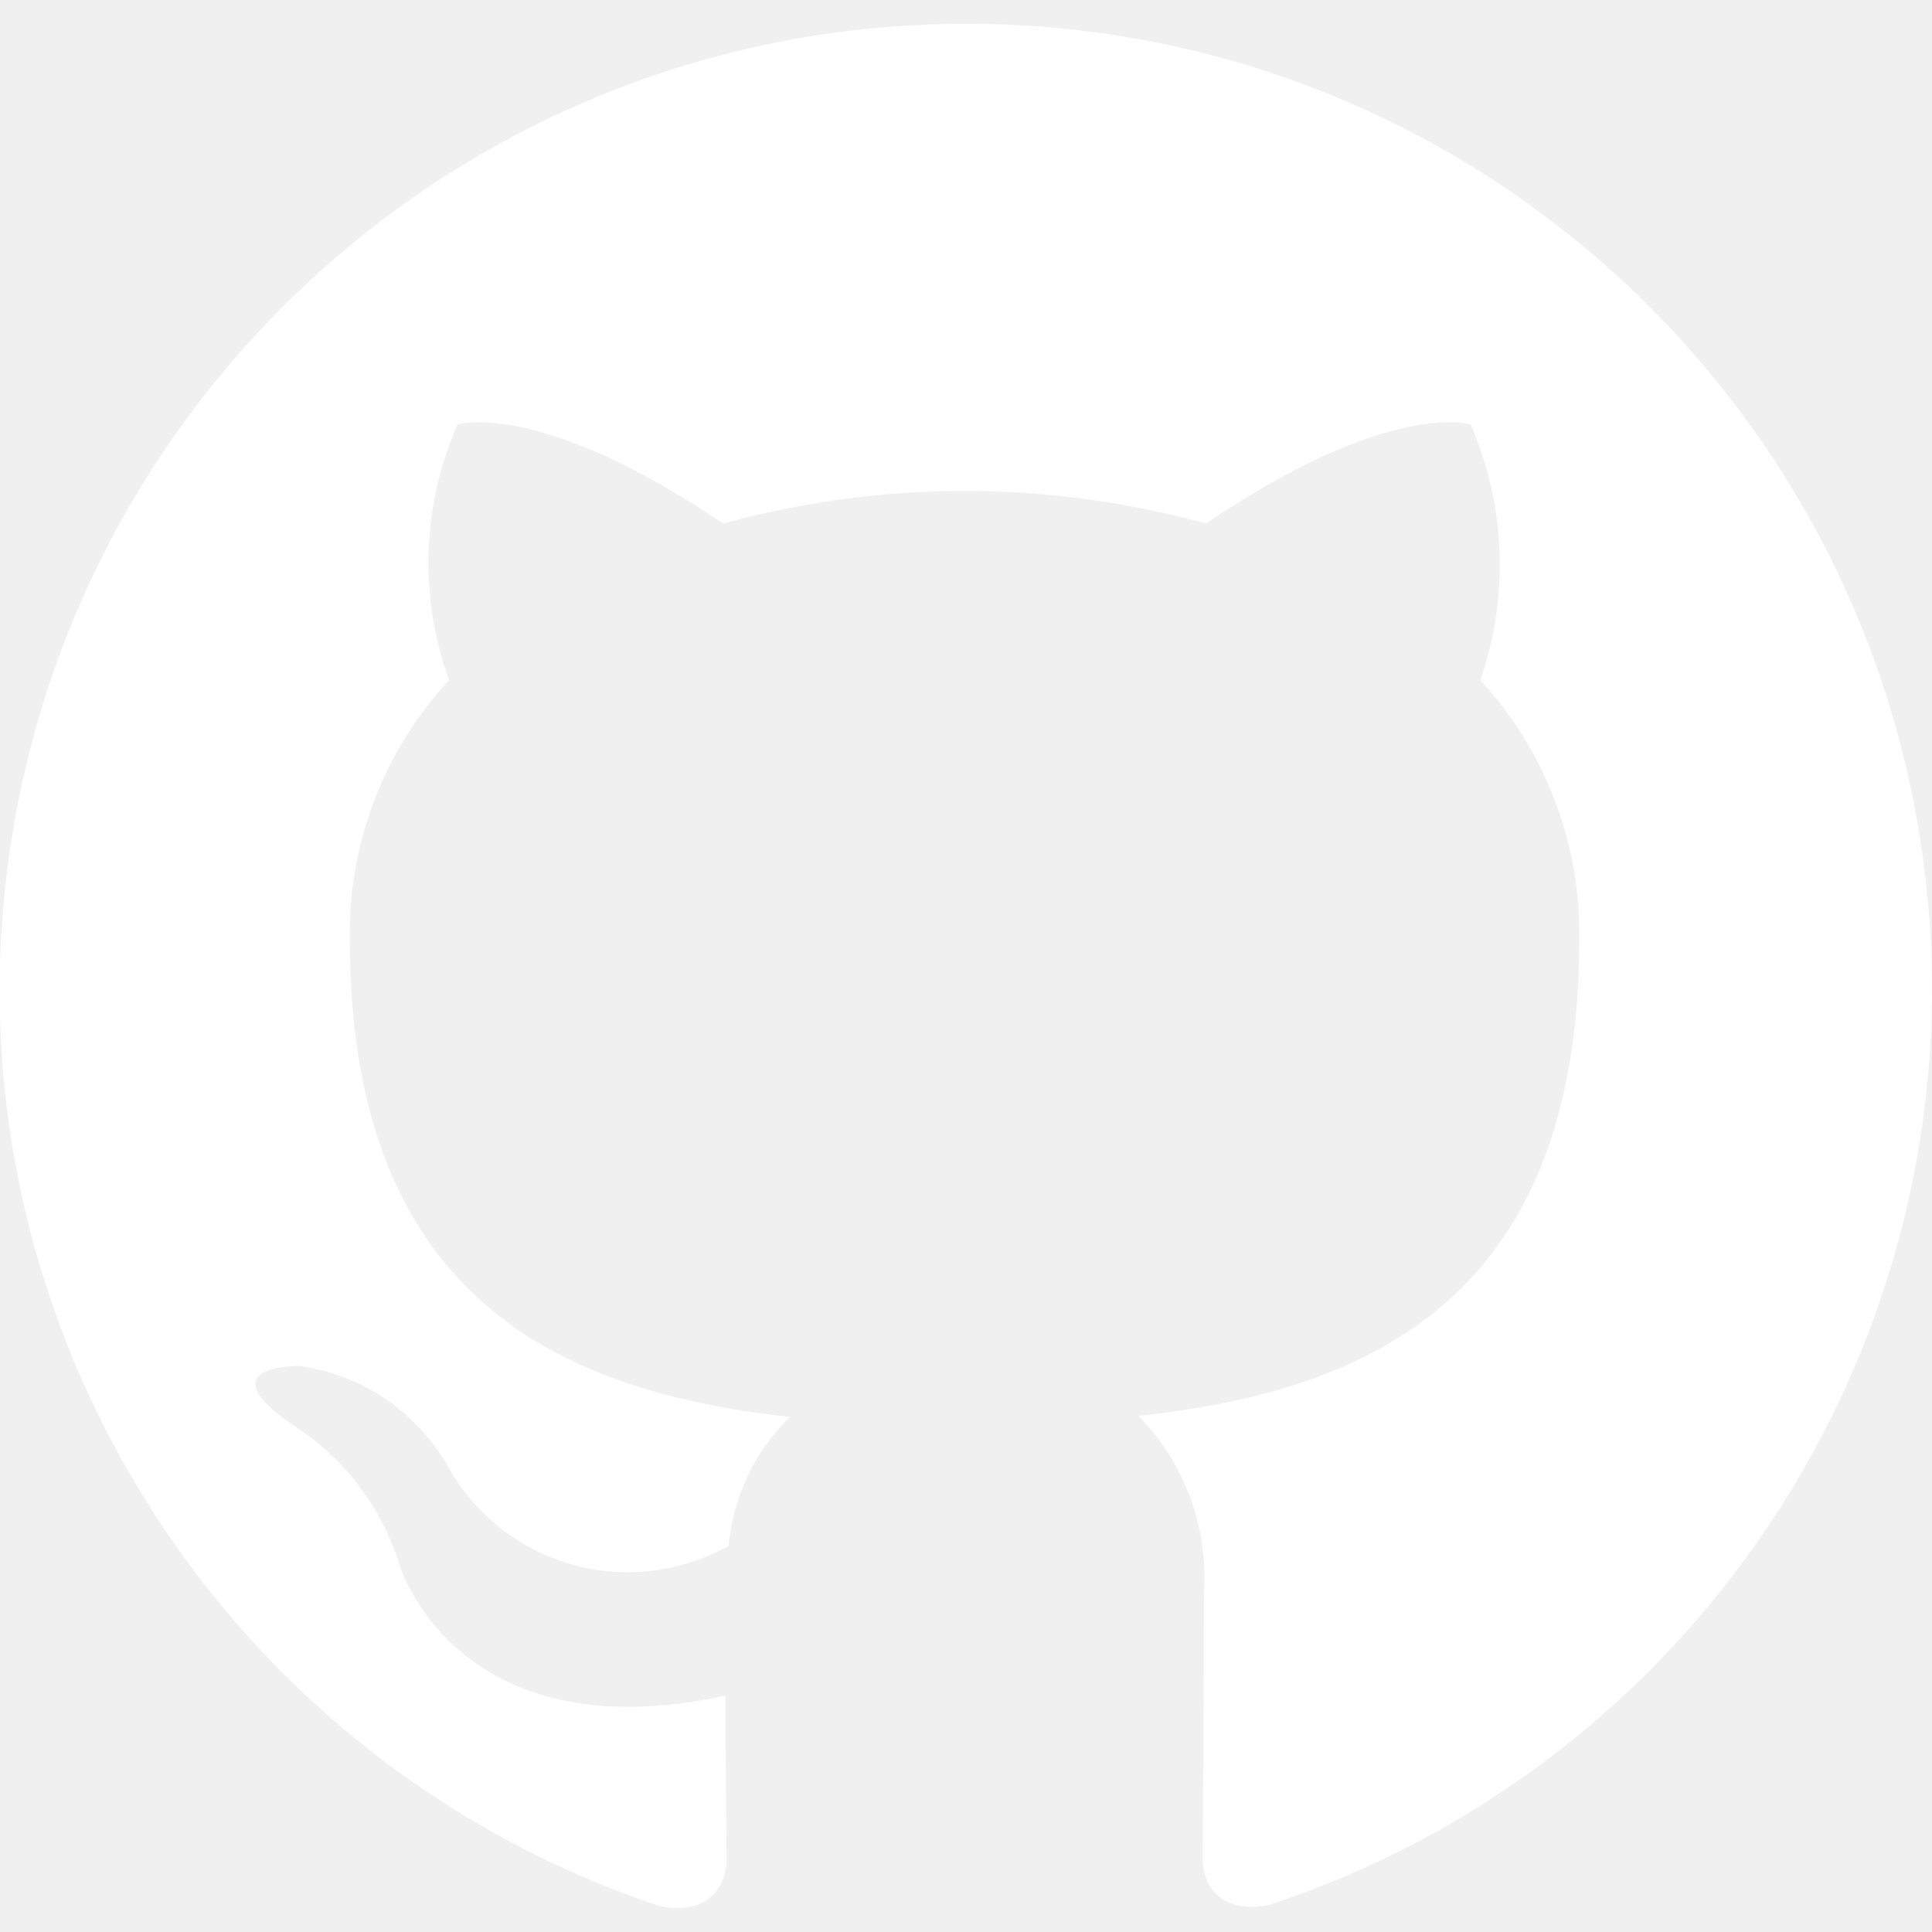
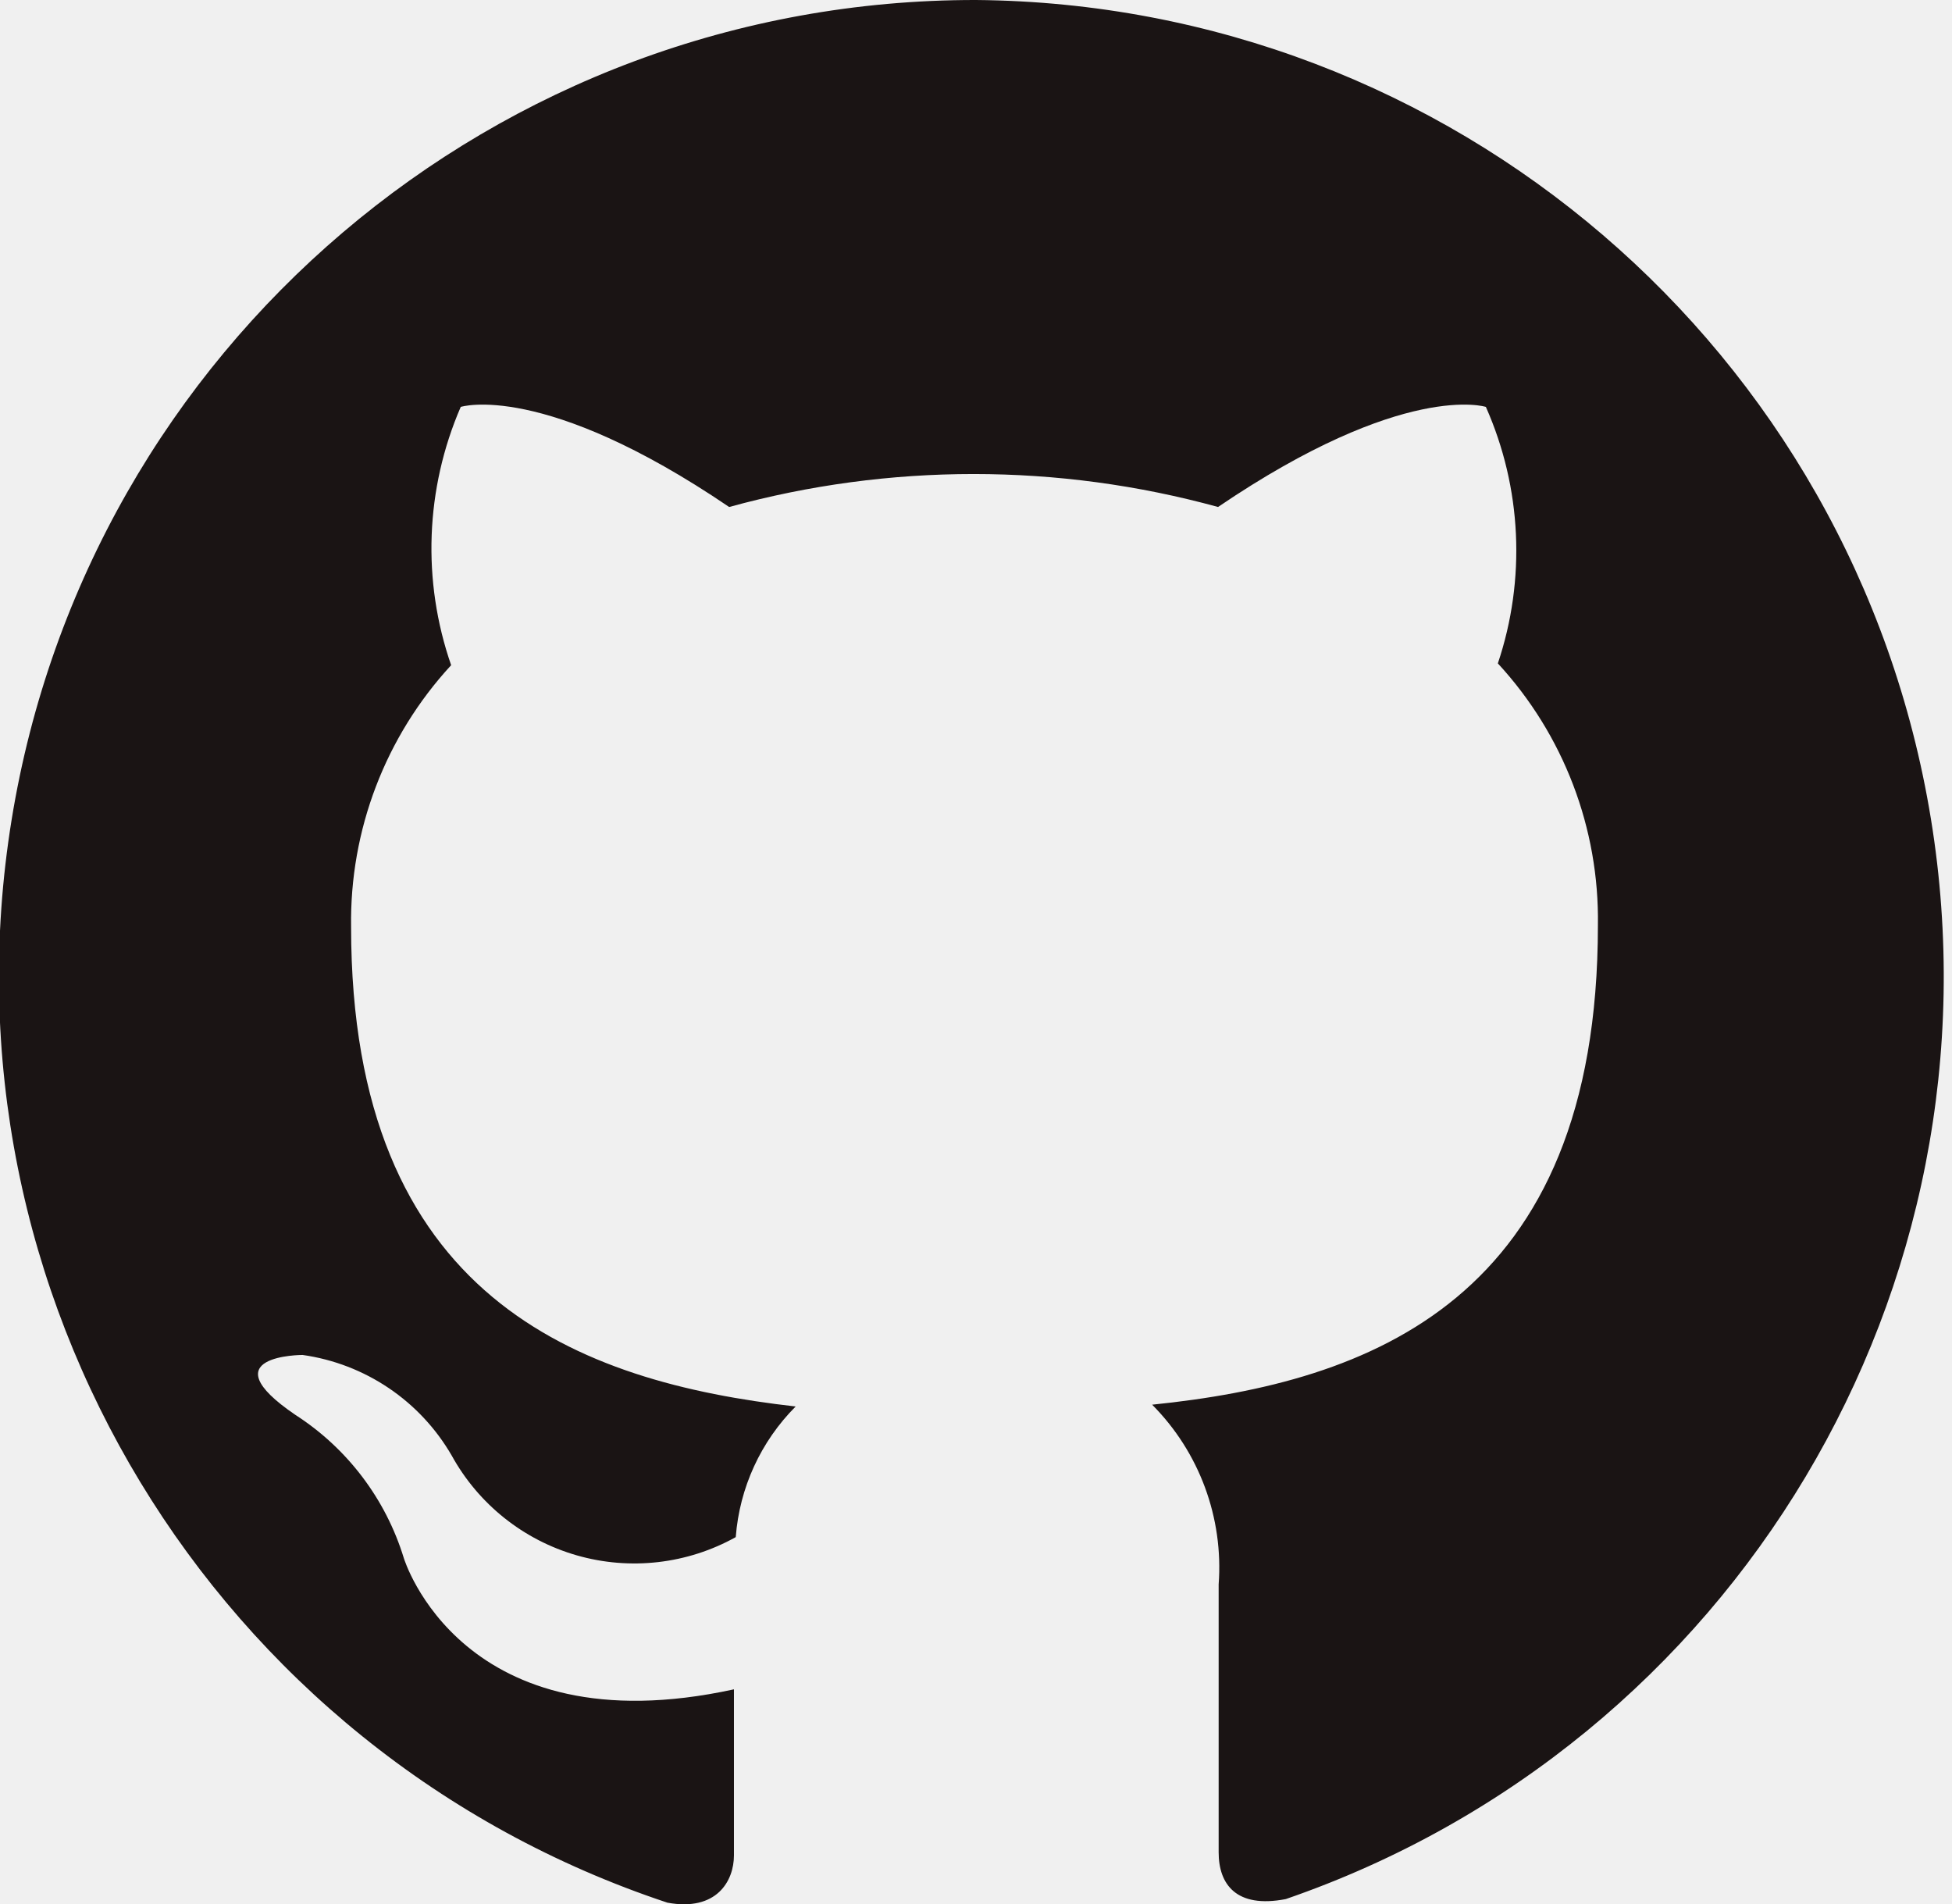
- <svg xmlns="http://www.w3.org/2000/svg" width="18" height="18" viewBox="0 0 18 18">
-   <rect width="18" height="18" fill="none" />
-   <path d="M9,.445A9,9,0,0,0,6.154,17.984c.45.085.615-.194.615-.433,0-.214-.008-.78-.011-1.53-2.5.543-3.032-1.208-3.032-1.208a2.385,2.385,0,0,0-1-1.316c-.815-.558.063-.547.063-.547a1.887,1.887,0,0,1,1.379.927,1.918,1.918,0,0,0,2.621.748,1.919,1.919,0,0,1,.57-1.2c-2-.225-4.1-1-4.1-4.448A3.472,3.472,0,0,1,4.184,6.56a3.2,3.2,0,0,1,.079-2.382s.754-.241,2.475.923a8.485,8.485,0,0,1,4.5,0c1.71-1.164,2.464-.923,2.464-.923a3.288,3.288,0,0,1,.09,2.382,3.486,3.486,0,0,1,.922,2.415c0,3.457-2.1,4.219-4.106,4.44a2.155,2.155,0,0,1,.608,1.665c0,1.2-.011,2.172-.011,2.464,0,.236.158.517.619.427A8.989,8.989,0,0,0,9,.445" transform="translate(0 -0.223)" fill="#fff" />
+ <svg xmlns="http://www.w3.org/2000/svg" viewBox="0 0 32.58 31.77">
+   <defs>
+     <style>.cls-1{fill:#1a1414;fill-rule:evenodd;}</style>
+   </defs>
+   <g id="レイヤー_2" data-name="レイヤー 2">
+     <g id="Layer_1" data-name="Layer 1">
+       <path class="cls-1" d="M16.29,0a16.29,16.29,0,0,0-5.15,31.75c.82.15,1.11-.36,1.11-.79s0-1.41,0-2.77C7.7,29.18,6.74,26,6.74,26a4.36,4.36,0,0,0-1.81-2.39c-1.47-1,.12-1,.12-1a3.43,3.43,0,0,1,2.49,1.68,3.48,3.48,0,0,0,4.74,1.36,3.46,3.46,0,0,1,1-2.18c-3.62-.41-7.42-1.81-7.42-8a6.3,6.3,0,0,1,1.67-4.37,5.94,5.94,0,0,1,.16-4.31s1.37-.44,4.48,1.67a15.41,15.41,0,0,1,8.16,0c3.11-2.11,4.47-1.67,4.47-1.67A5.91,5.91,0,0,1,25,11.07a6.3,6.3,0,0,1,1.67,4.37c0,6.26-3.81,7.63-7.44,8a3.85,3.85,0,0,1,1.11,3c0,2.18,0,3.94,0,4.47s.29.94,1.12.78A16.29,16.29,0,0,0,16.29,0Z" />
+     </g>
+   </g>
</svg>
